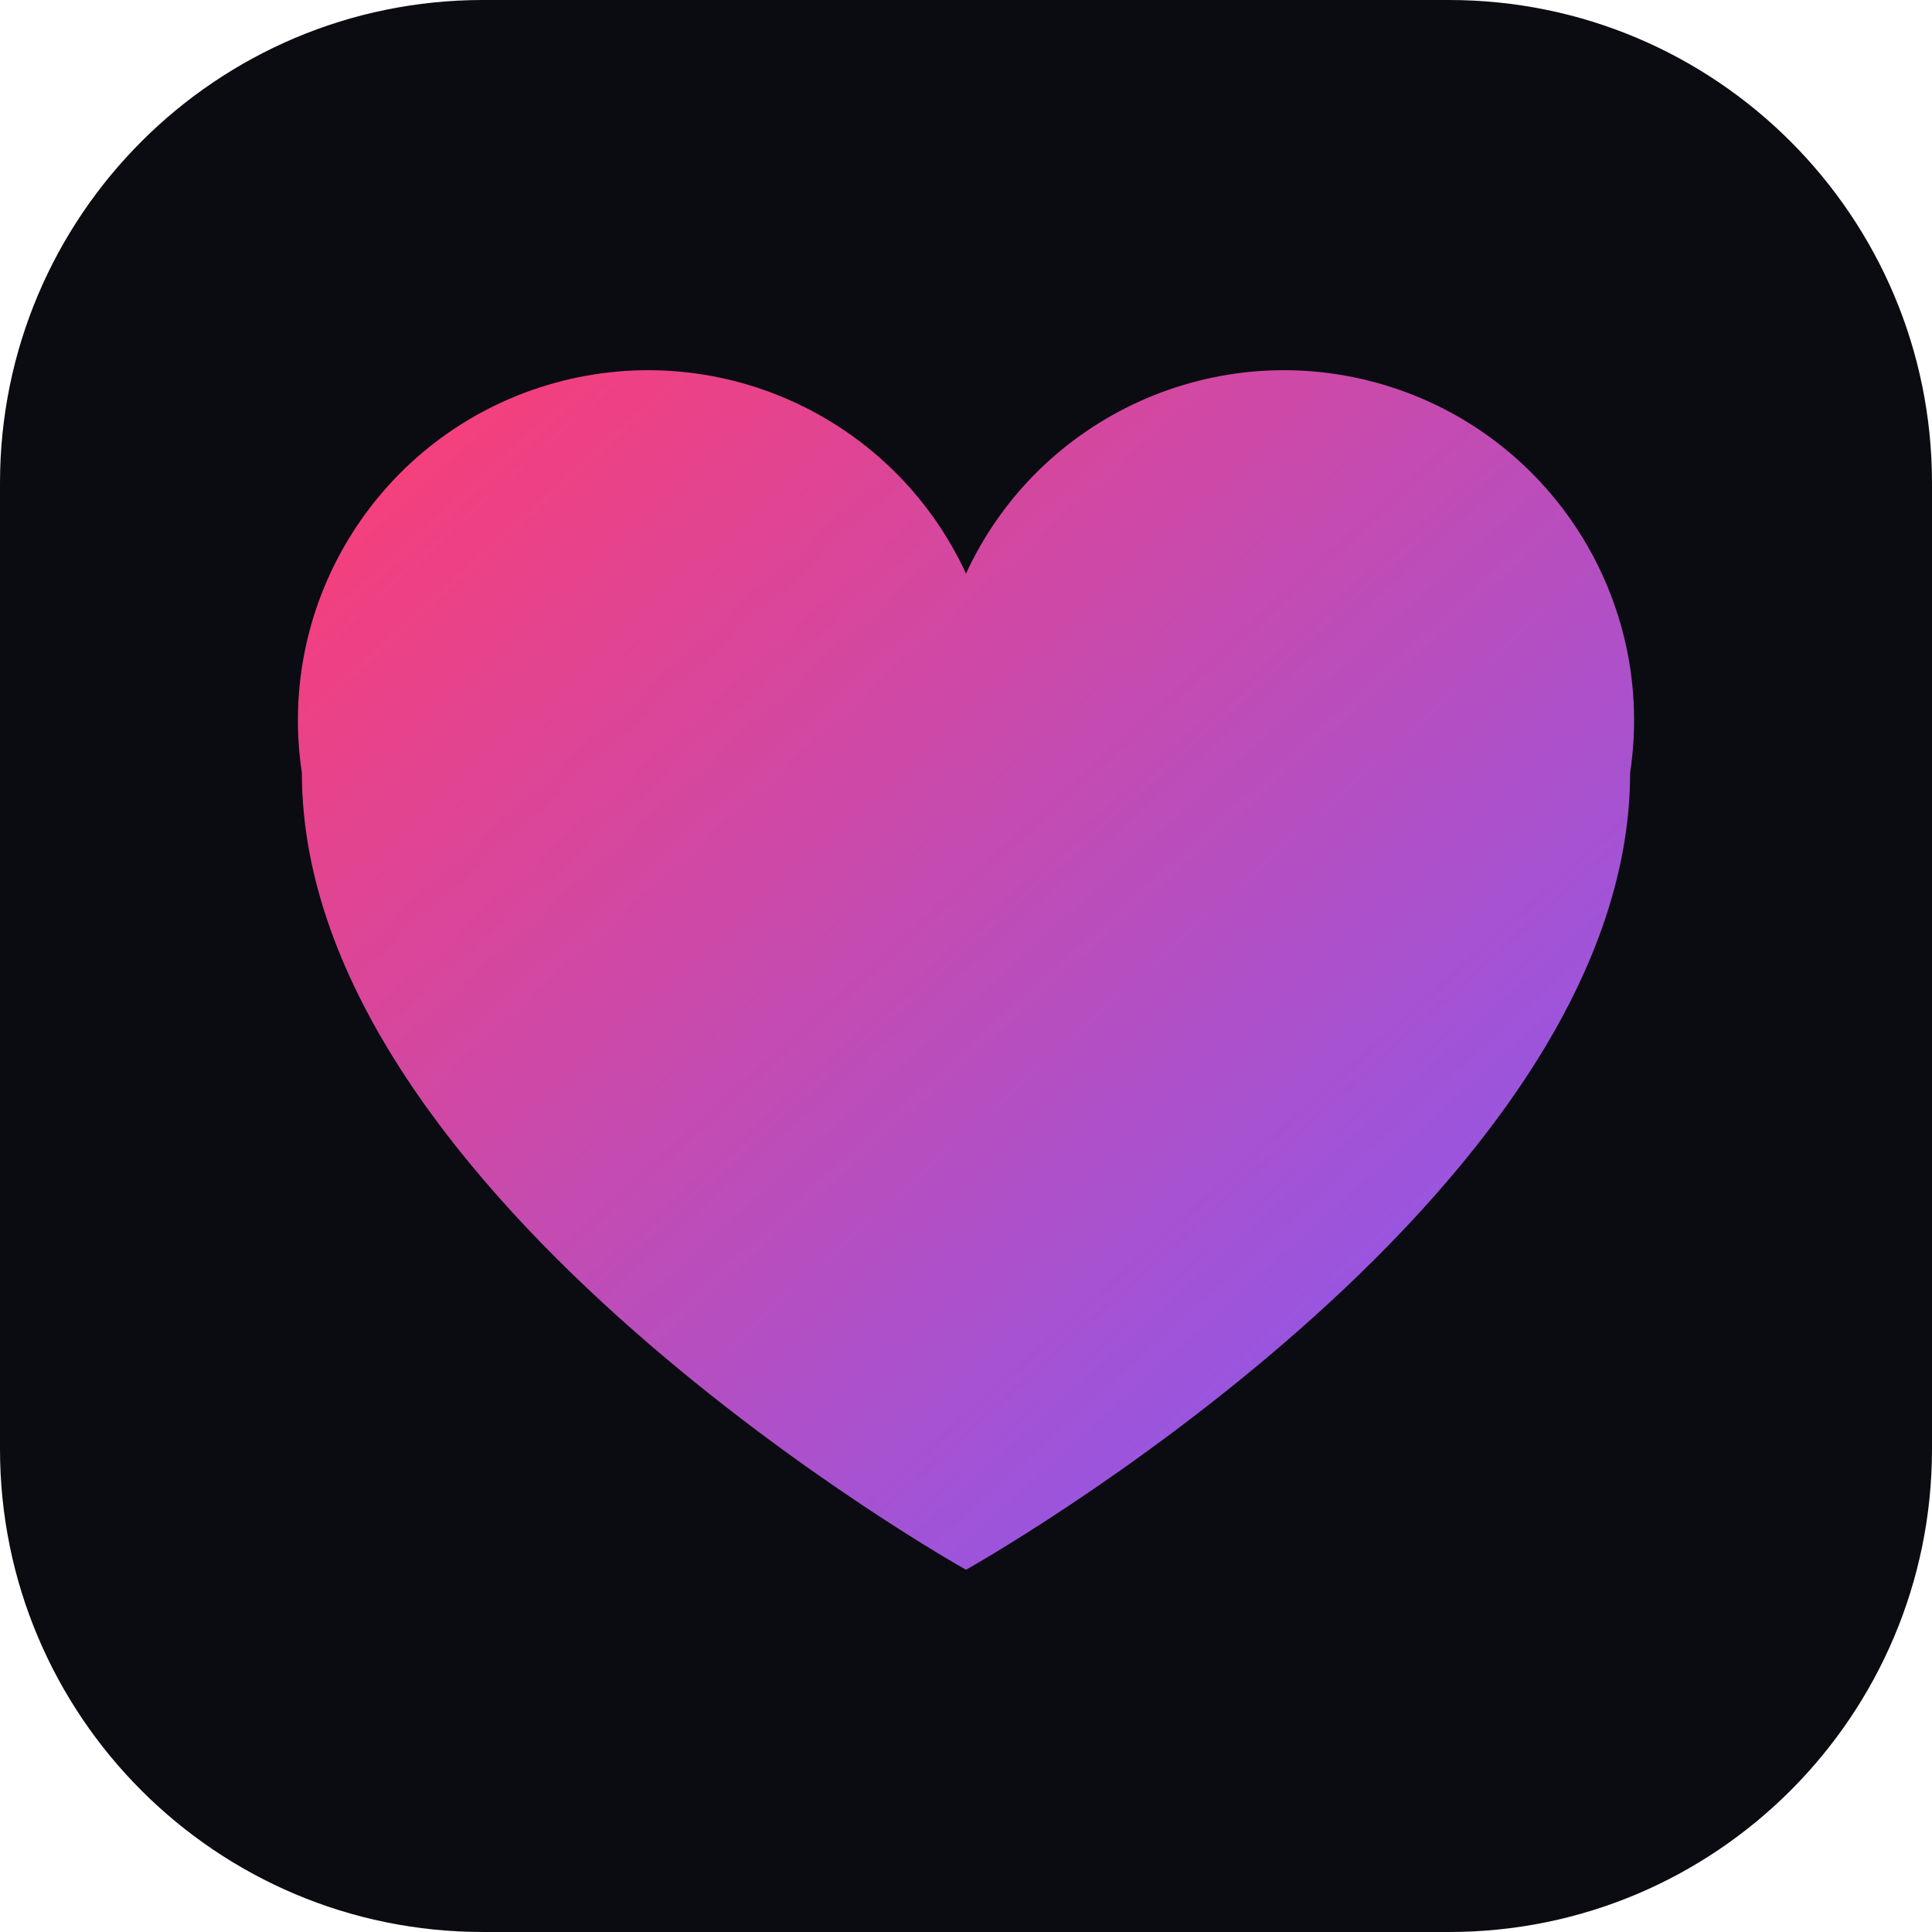
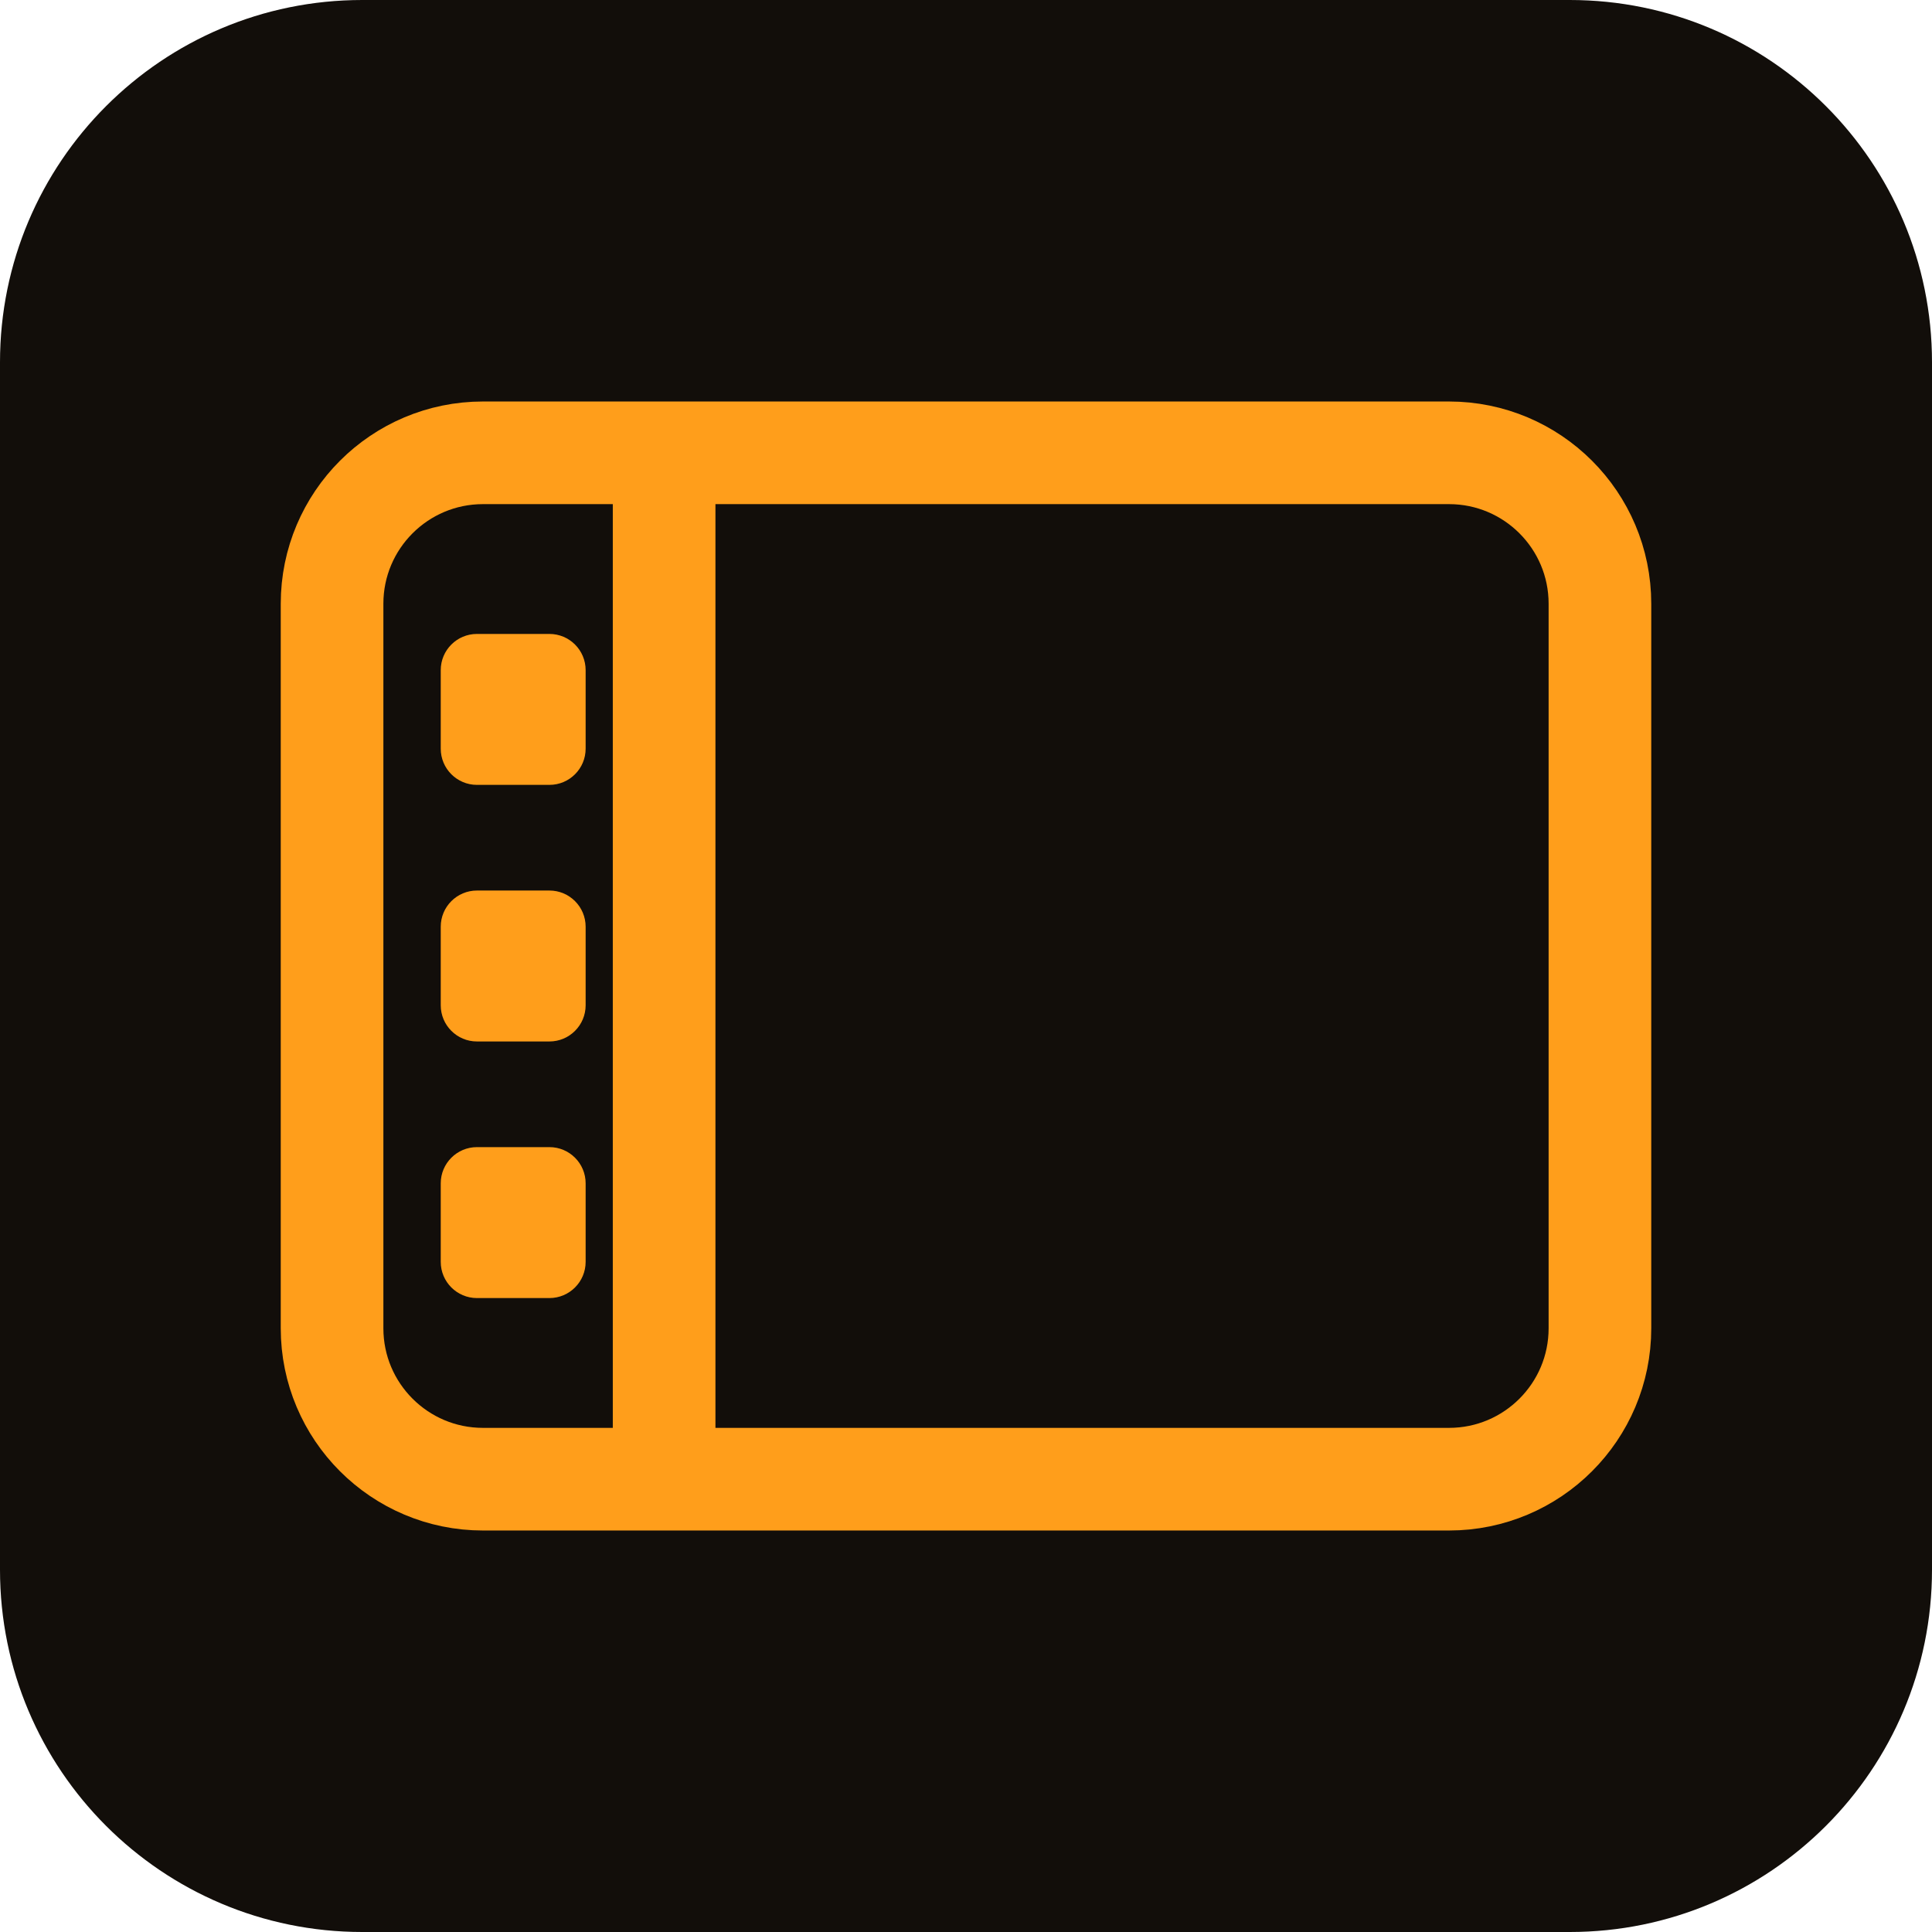
<svg xmlns="http://www.w3.org/2000/svg" viewBox="0 0 64 64" width="64" height="64">
-   <defs>
-     <linearGradient id="wm" x1="0" y1="0" x2="1" y2="1">
-       <stop offset="0%" stop-color="#ff3d71" />
-       <stop offset="100%" stop-color="#7c5cff" />
-     </linearGradient>
-   </defs>
-   <rect width="64" height="64" rx="16" fill="#0b0b12" />
-   <path d="M32 52S10 39.7 10 25.6A11.6 11.6 0 0 1 32 19a11.6 11.6 0 0 1 22 6.6C54 39.7 32 52 32 52z" fill="url(#wm)" />
+   <rect width="64" height="64" rx="12" fill="#120E0A" />
+   <g fill="none" stroke="#FF9E1B" stroke-width="3.4" stroke-linejoin="round">
+     <rect x="11" y="15" width="42" height="34" rx="5" />
+     <path d="M22 15v34" />
+   </g>
+   <g fill="#FF9E1B">
+     <rect x="14.6" y="21" width="4.8" height="5" rx="1.2" />
+     <rect x="14.6" y="29.5" width="4.8" height="5" rx="1.2" />
+     <rect x="14.6" y="38" width="4.8" height="5" rx="1.2" />
+   </g>
</svg>
